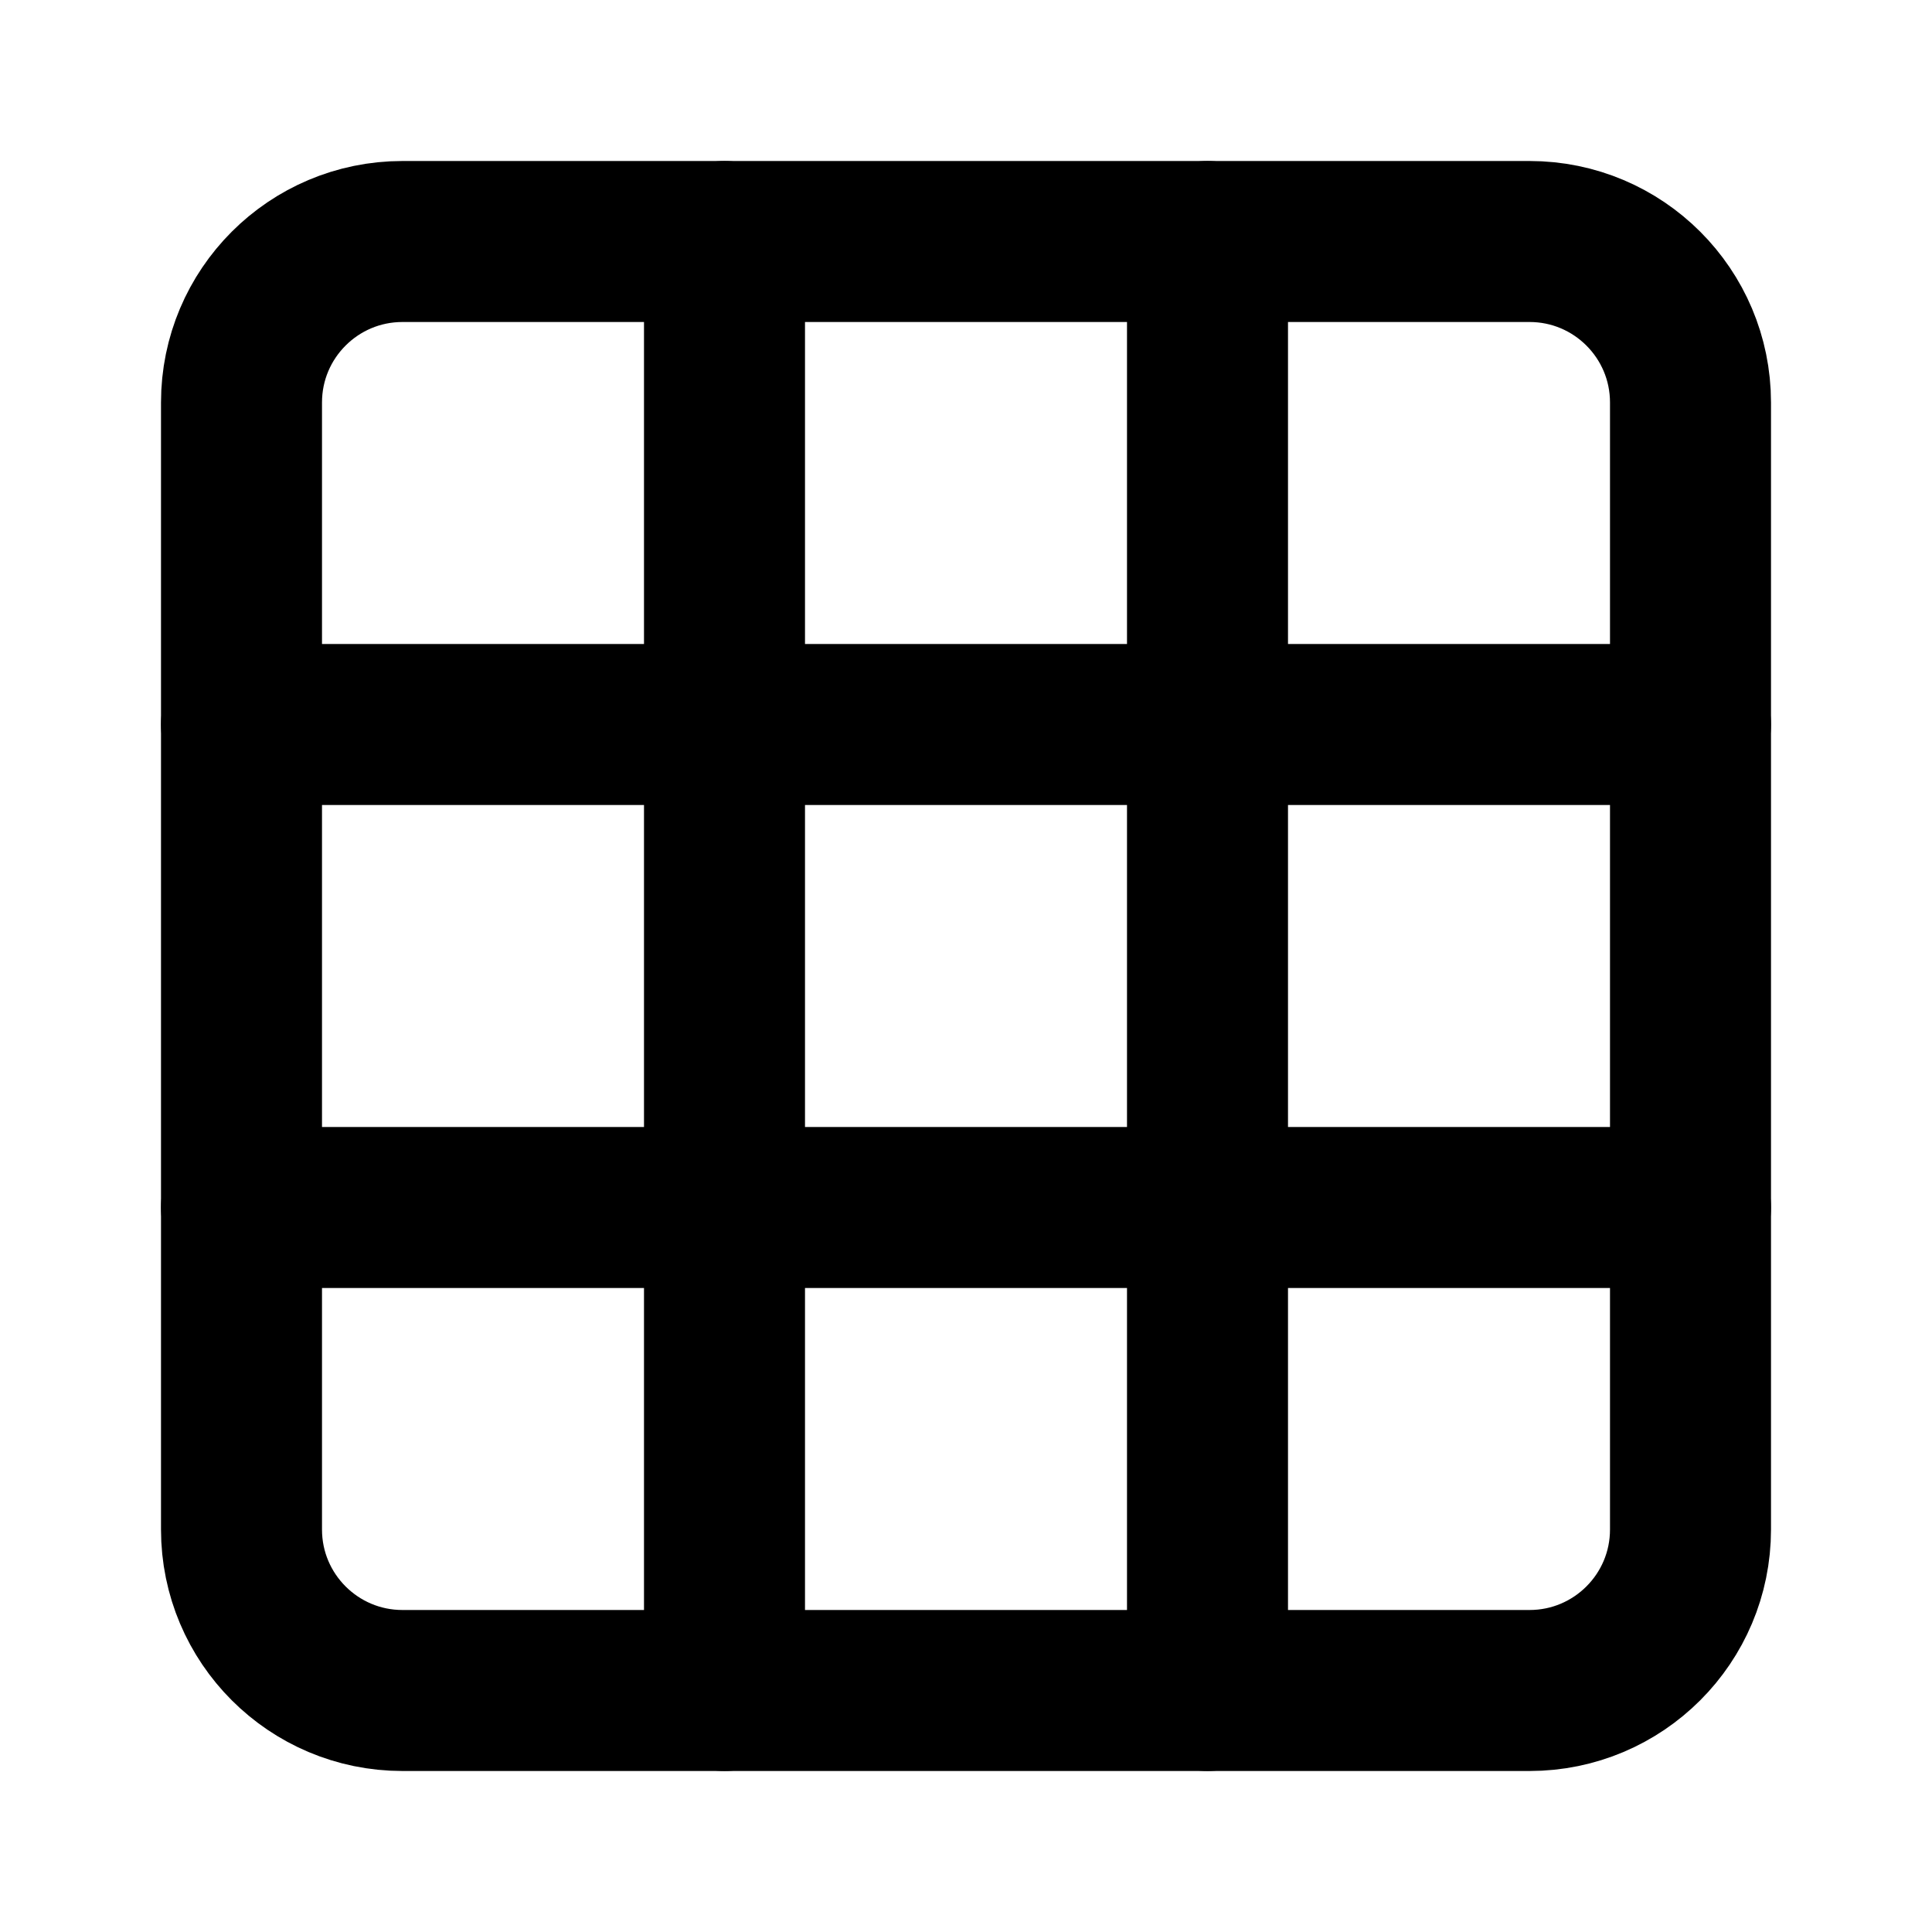
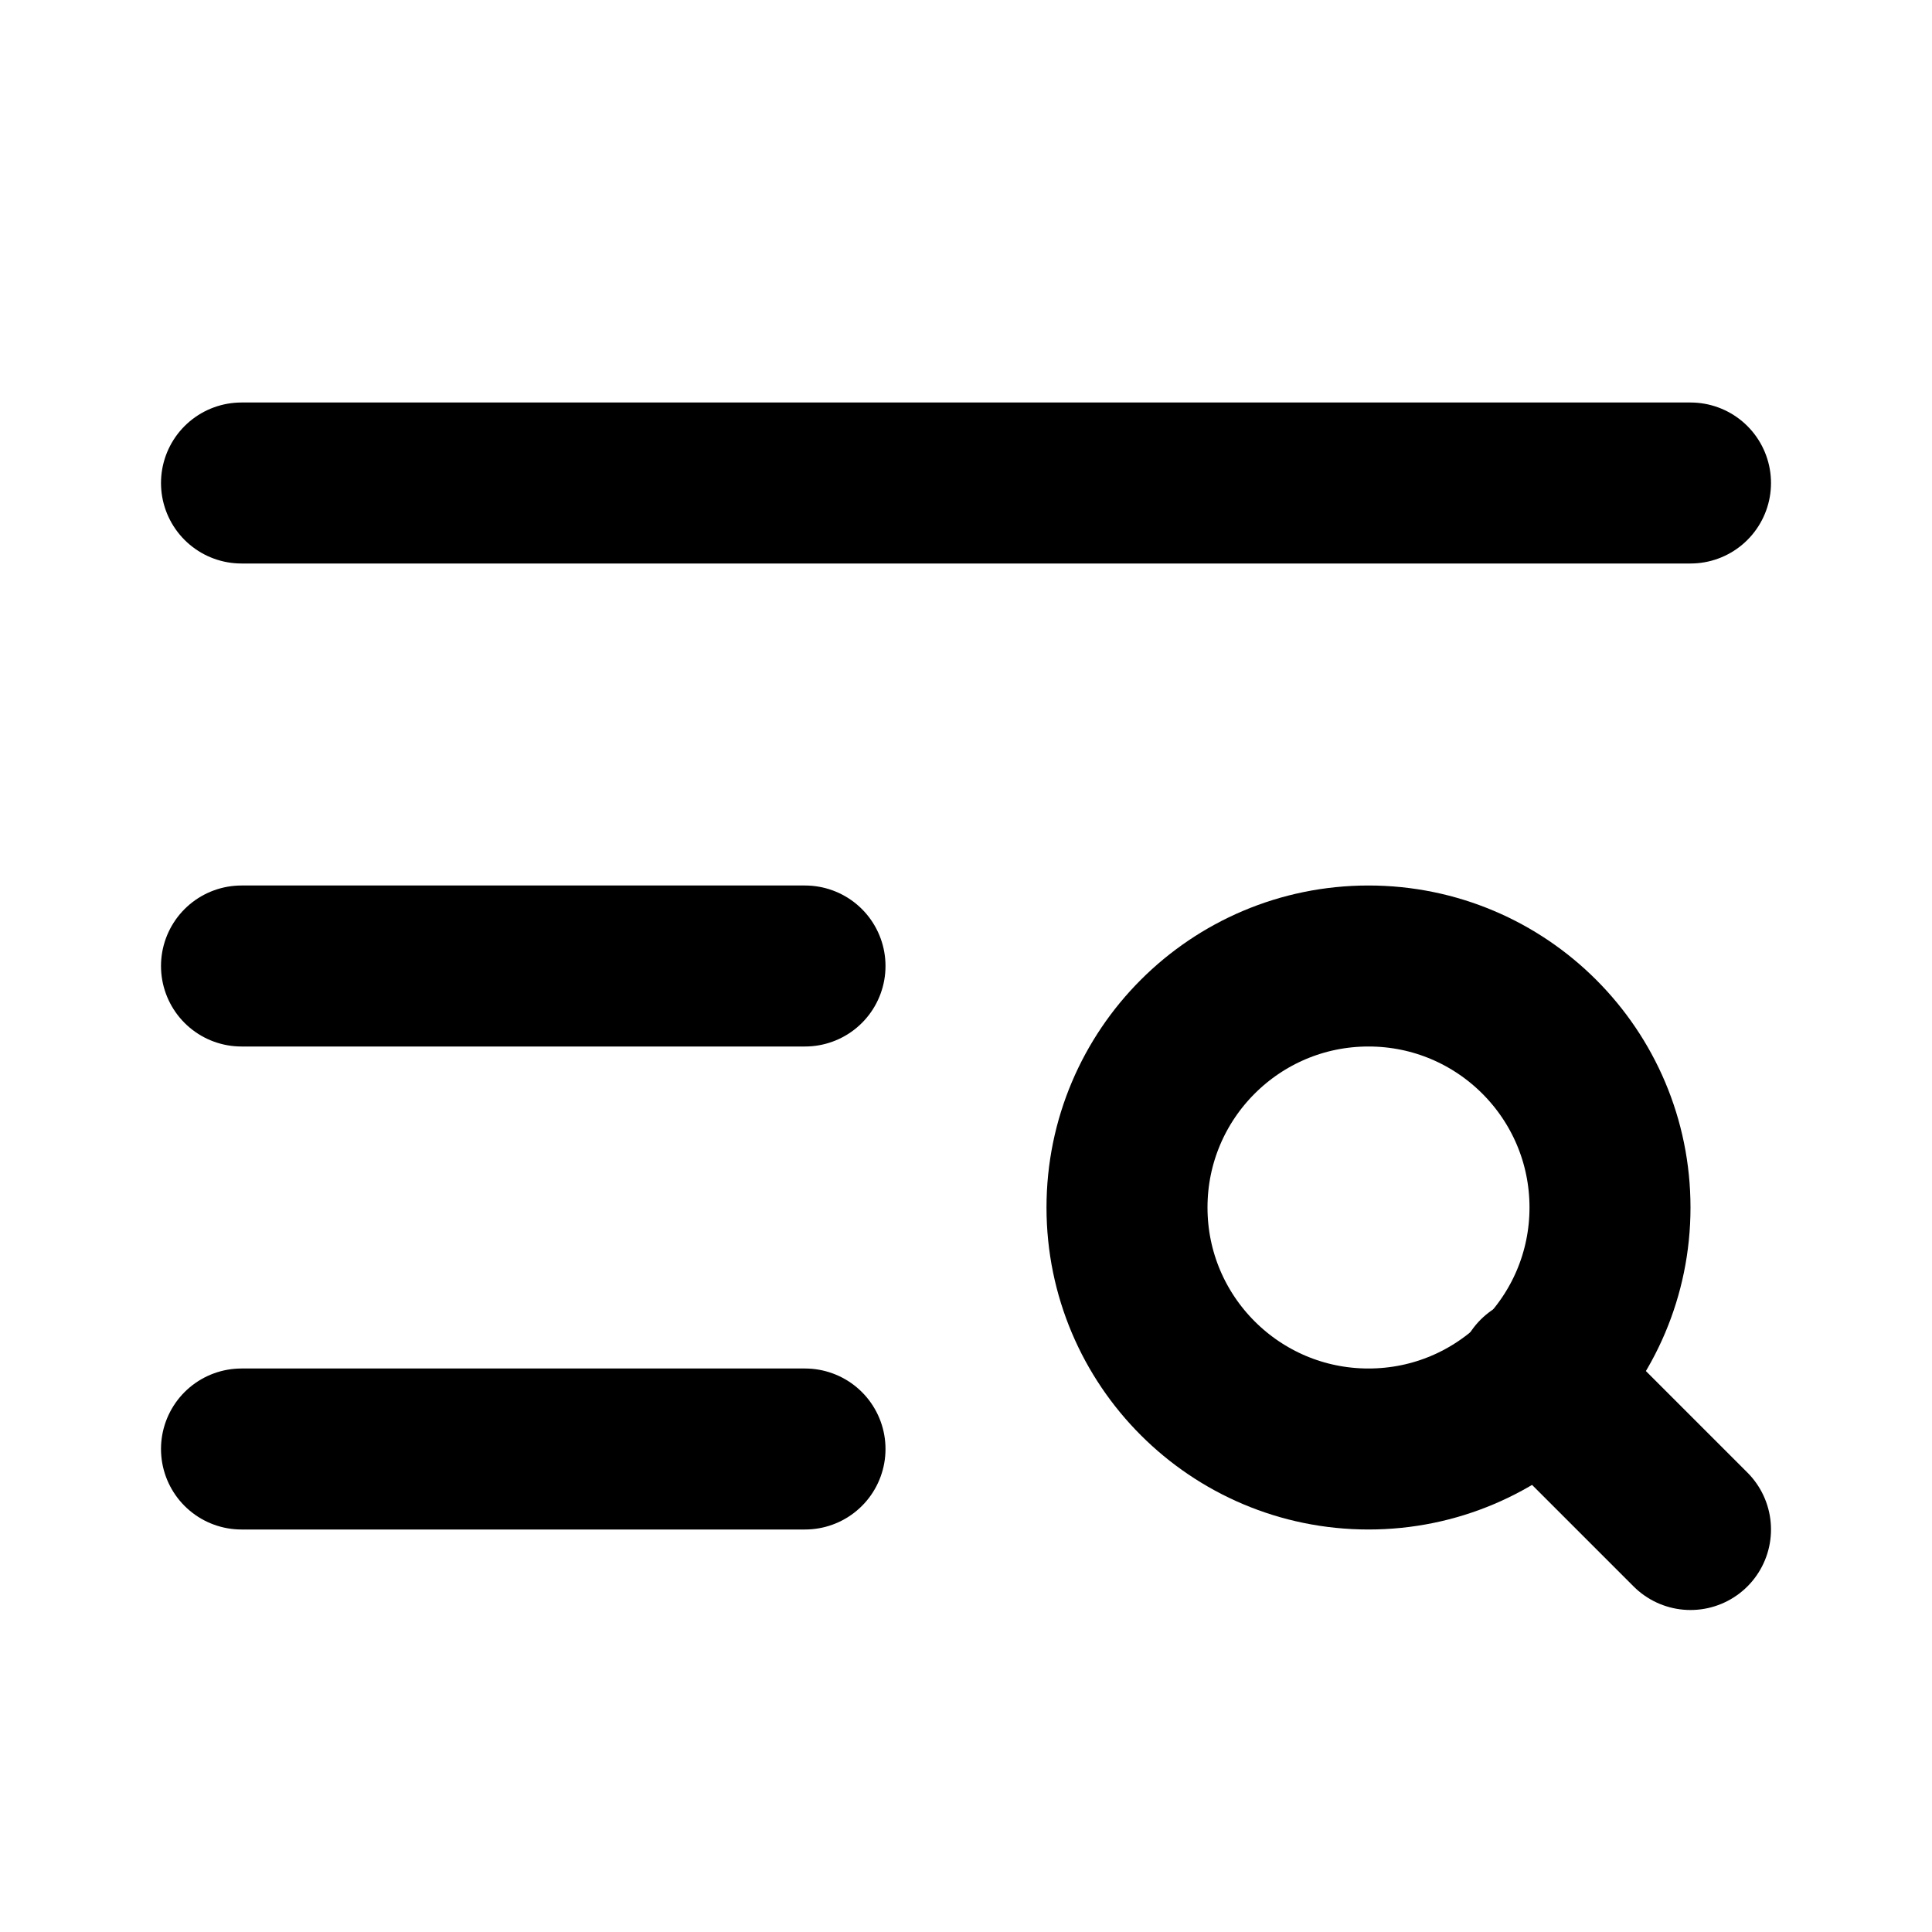
- <svg xmlns="http://www.w3.org/2000/svg" viewBox="0 0 24 24" fill="none" stroke="currentColor" stroke-width="2" stroke-linecap="round" stroke-linejoin="round" class="lucide lucide-grid3x3-icon lucide-grid-3x3">
-   <rect width="18" height="18" x="3" y="3" rx="2" />
-   <path d="M3 9h18" />
-   <path d="M3 15h18" />
-   <path d="M9 3v18" />
-   <path d="M15 3v18" />
+ <svg xmlns="http://www.w3.org/2000/svg" viewBox="0 0 24 24" fill="none" stroke="currentColor" stroke-width="2" stroke-linecap="round" stroke-linejoin="round" class="lucide lucide-text-search-icon lucide-text-search">
+   <path d="M21 6H3" />
+   <path d="M10 12H3" />
+   <path d="M10 18H3" />
+   <circle cx="17" cy="15" r="3" />
+   <path d="m21 19-1.9-1.9" />
</svg>
